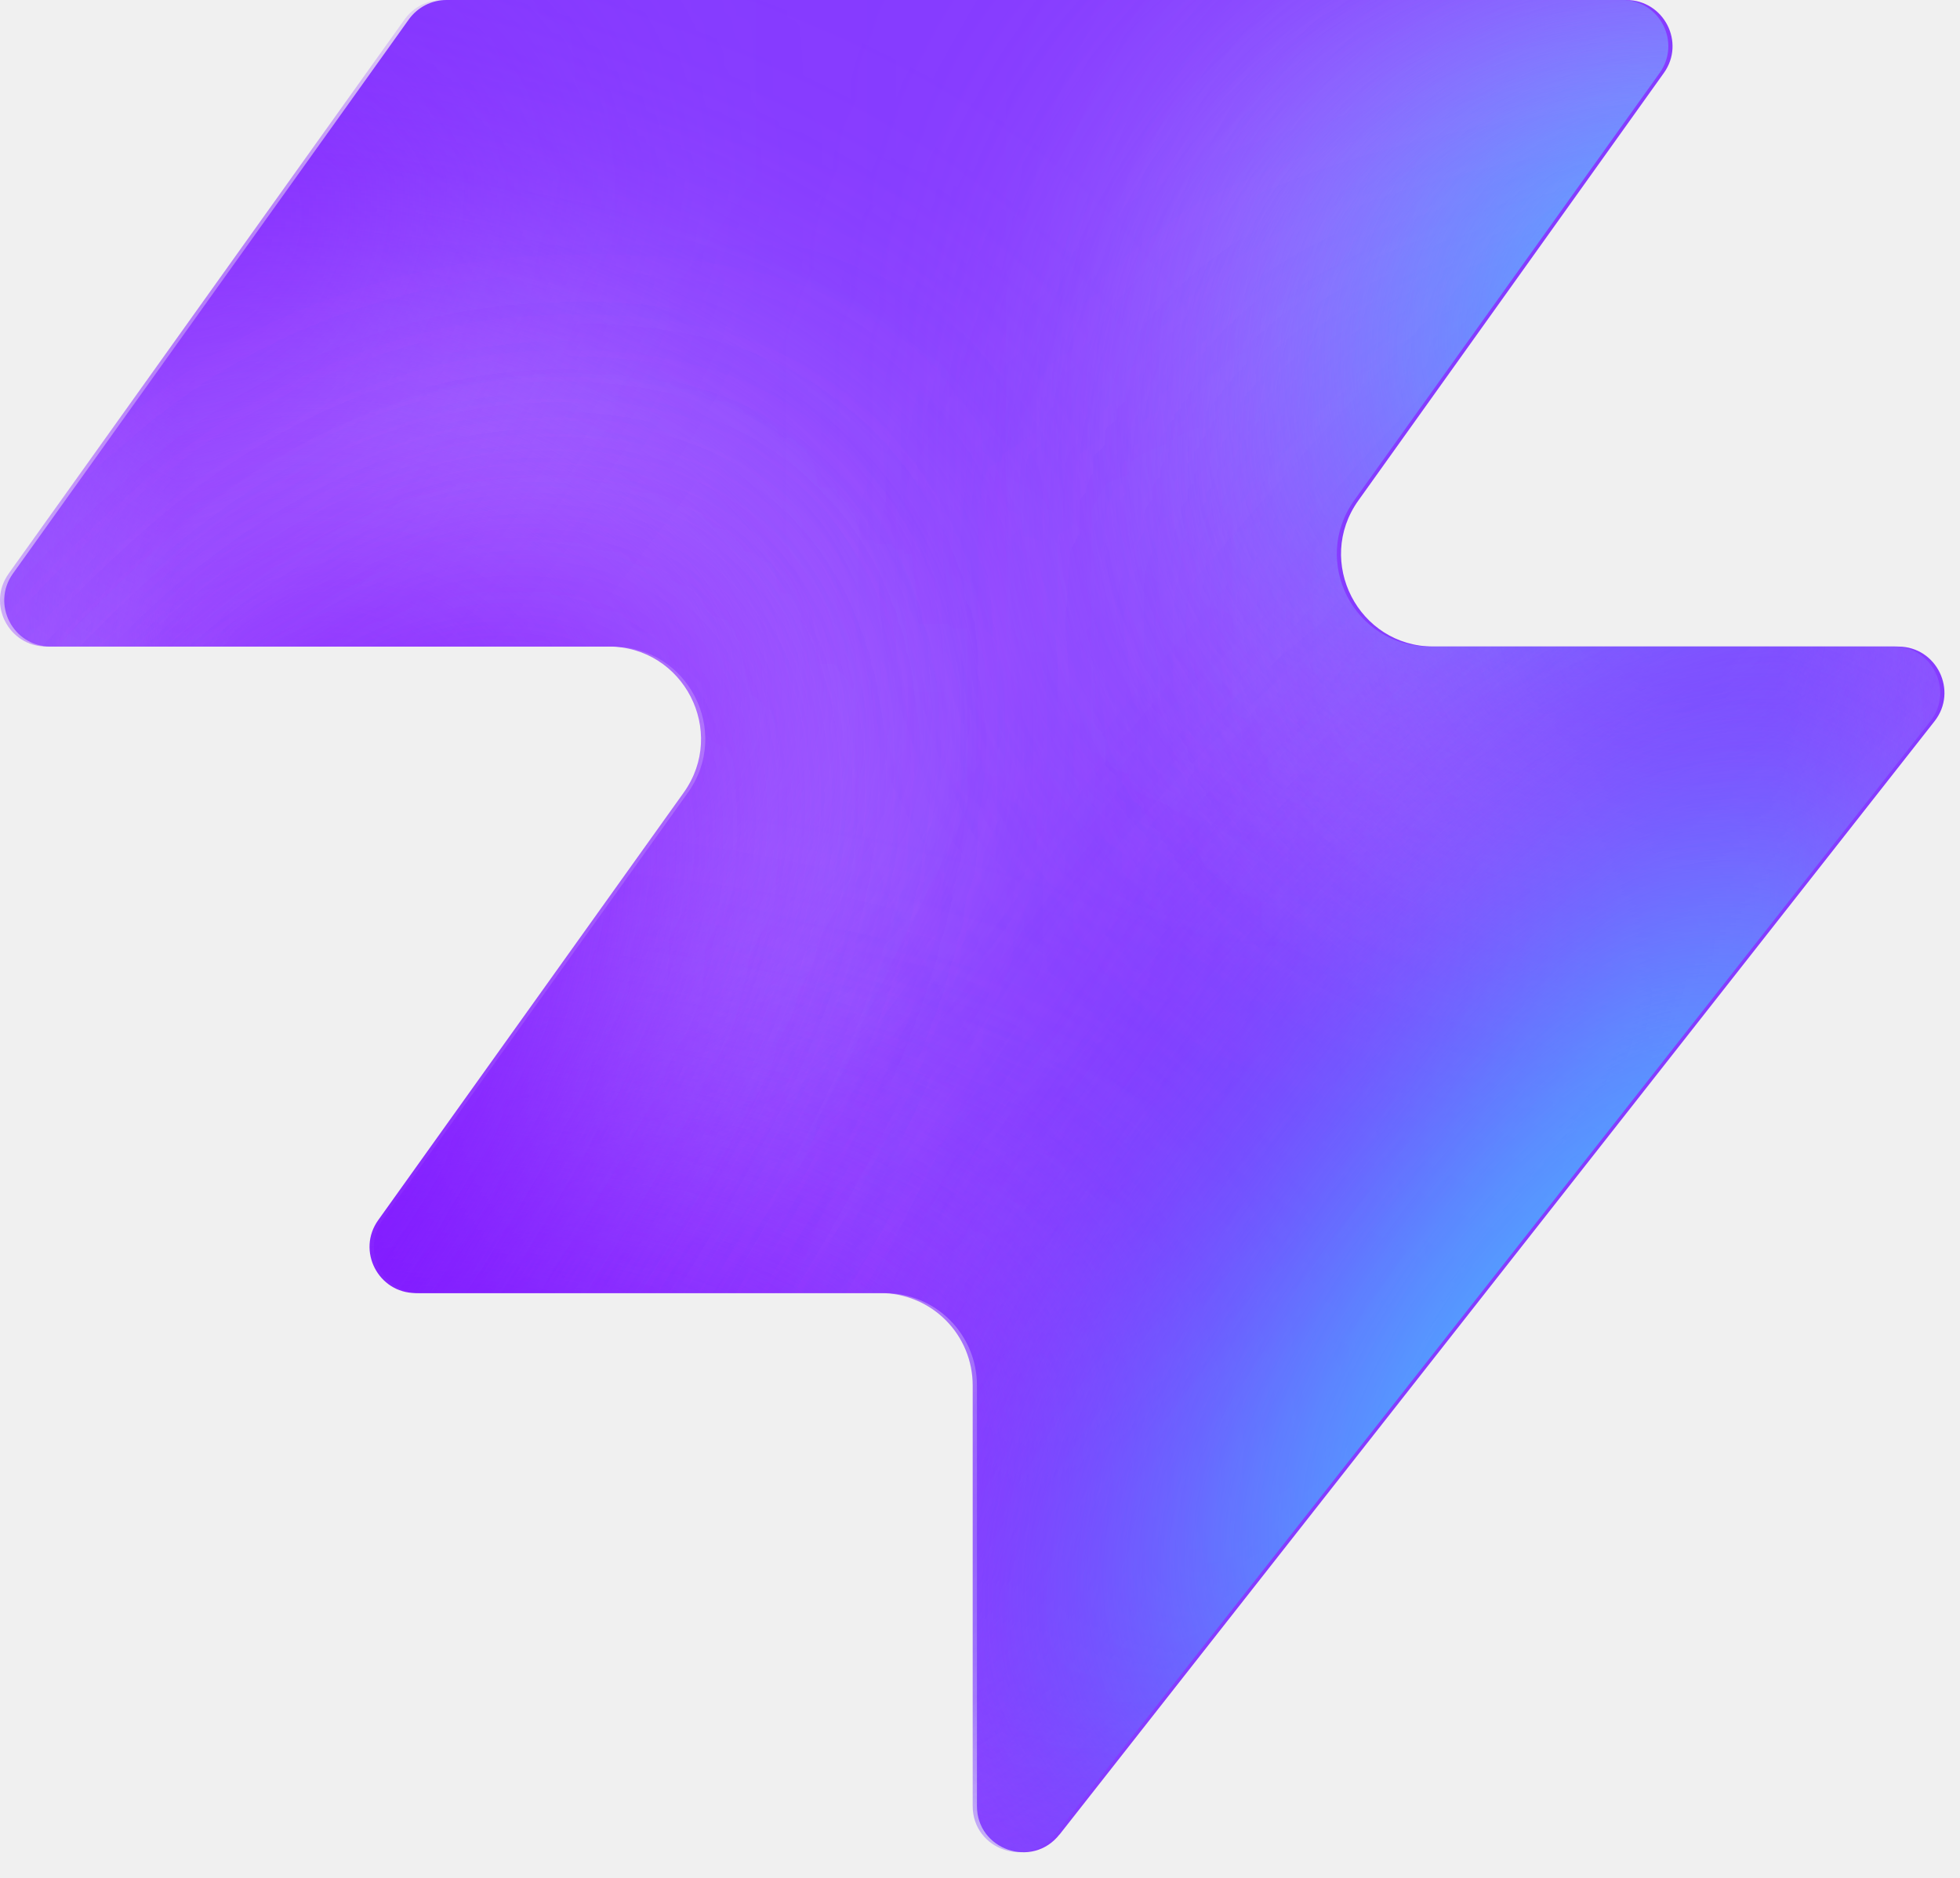
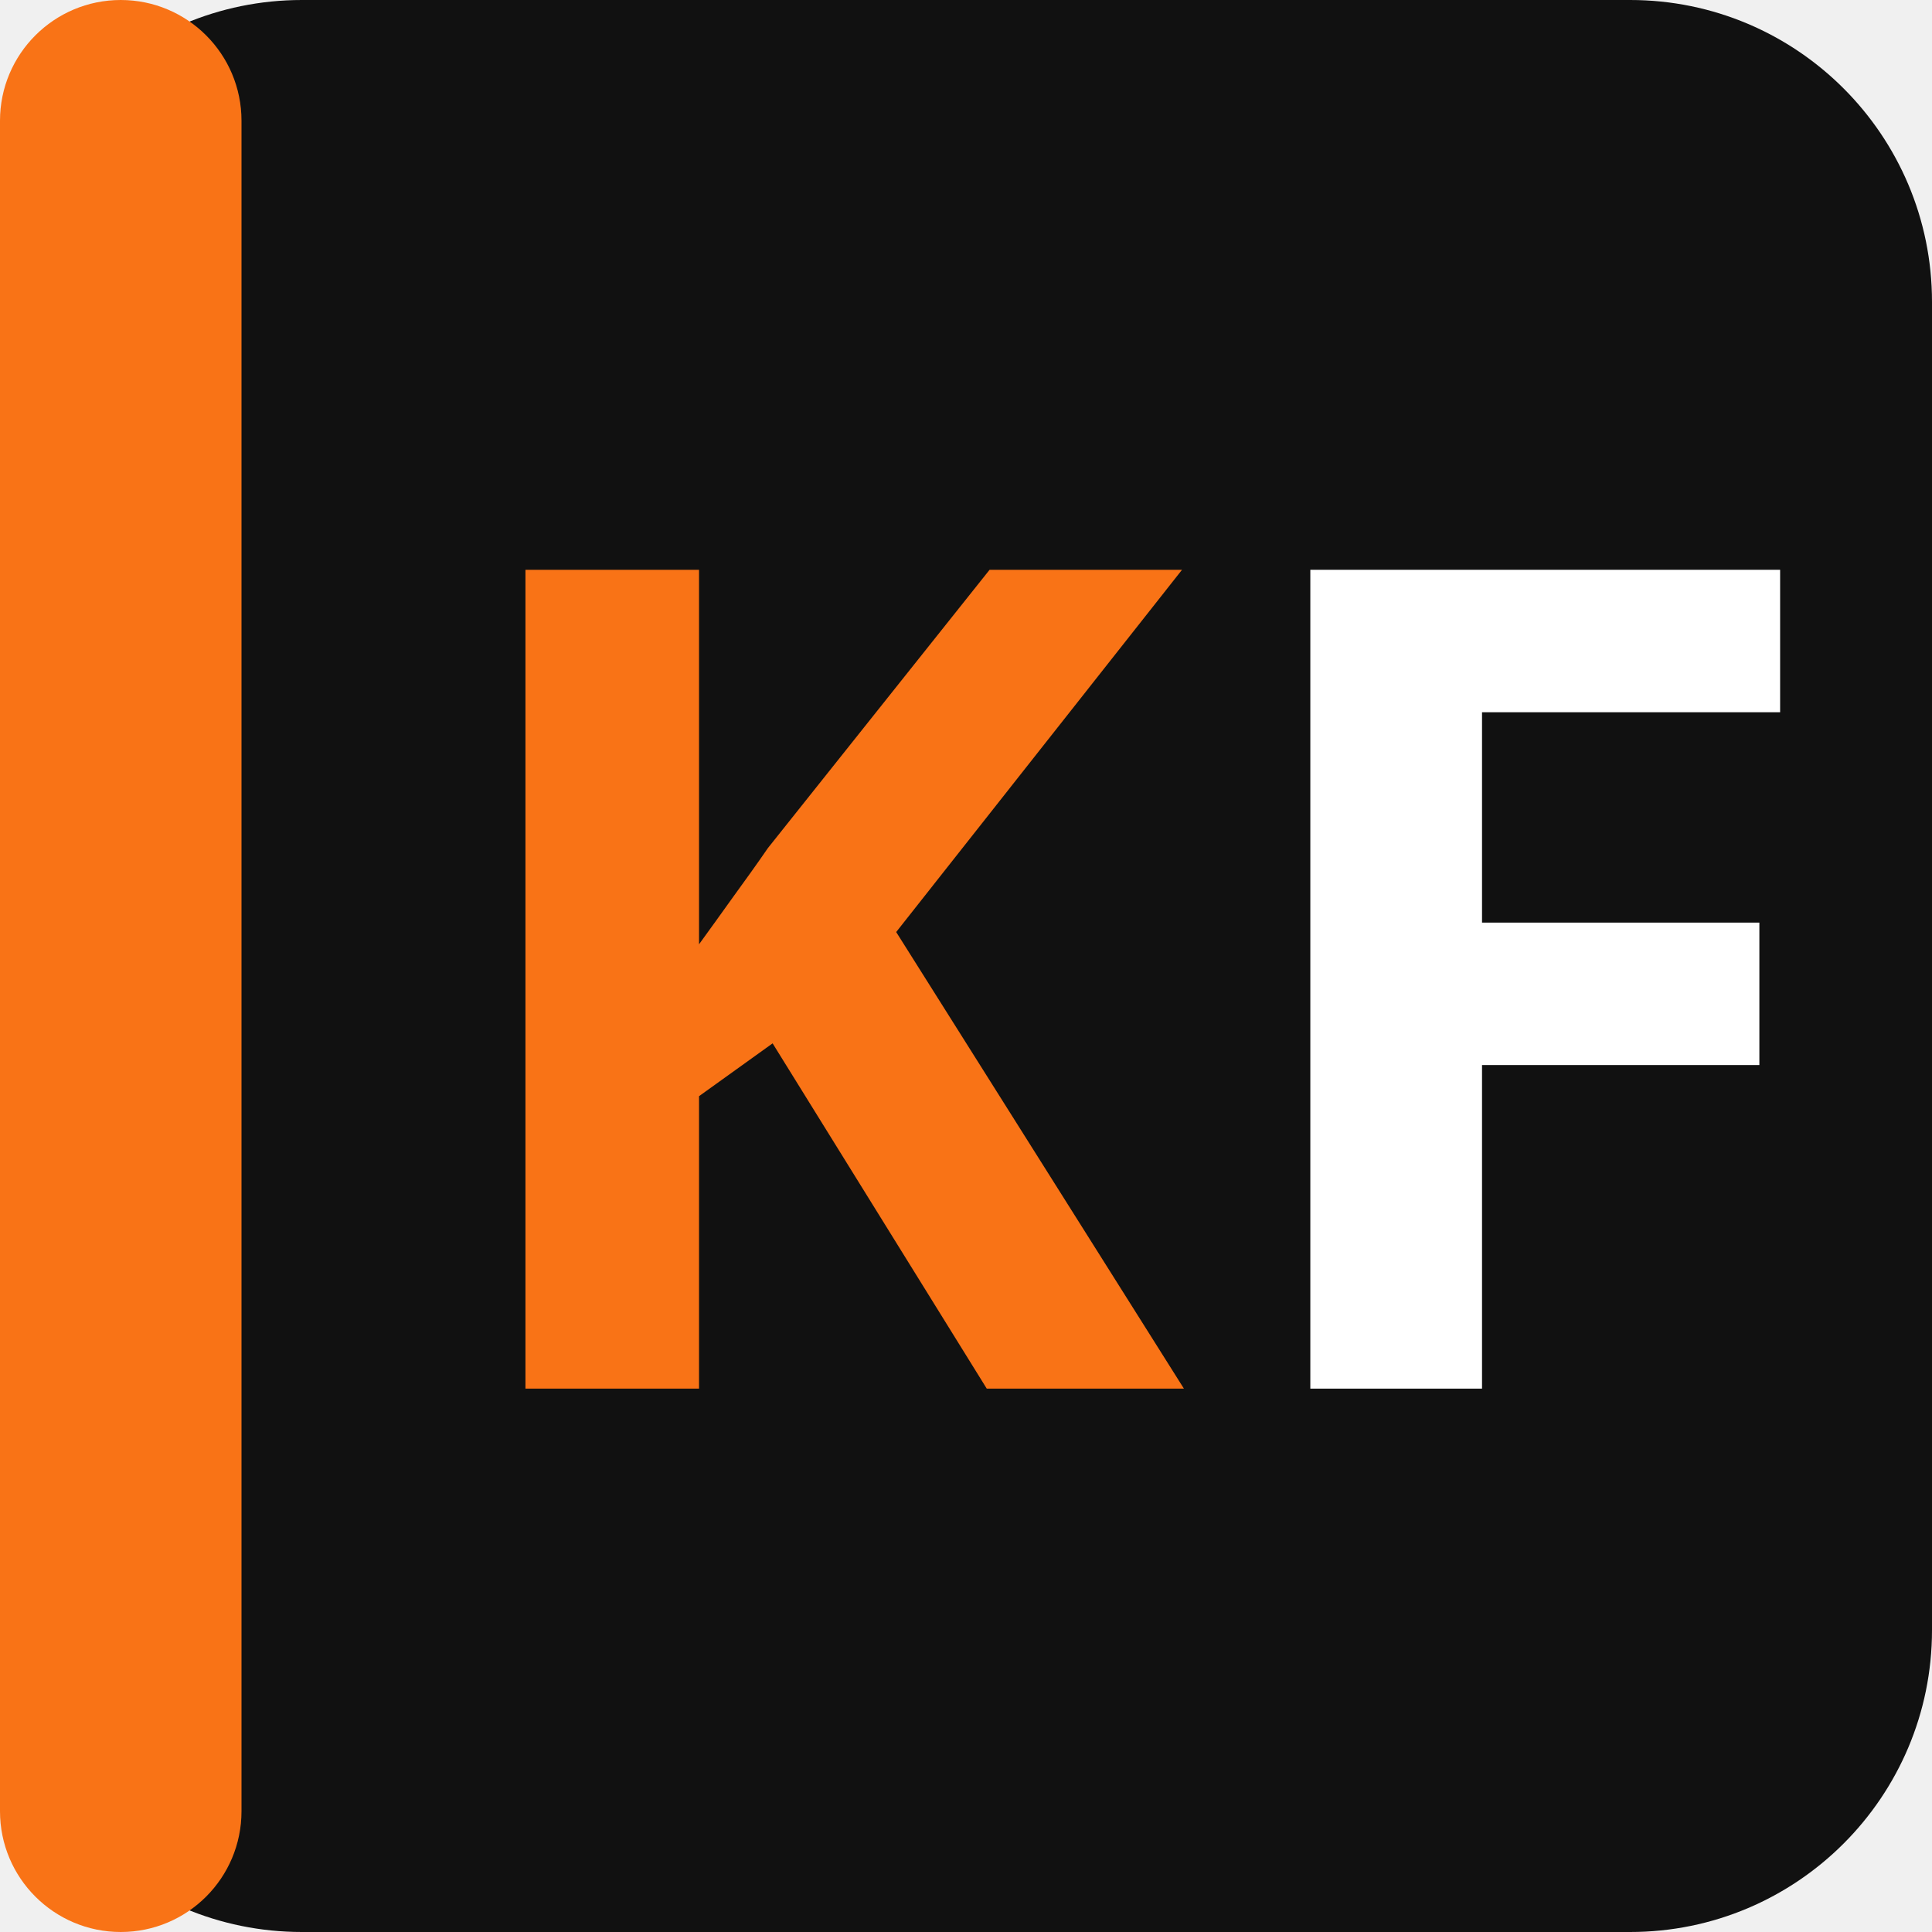
- <svg xmlns="http://www.w3.org/2000/svg" width="48" height="46" fill="none" viewBox="0 0 48 46">
-   <path fill="#863bff" d="M25.946 44.938c-.664.845-2.021.375-2.021-.698V33.937a2.26 2.26 0 0 0-2.262-2.262H10.287c-.92 0-1.456-1.04-.92-1.788l7.48-10.471c1.07-1.497 0-3.578-1.842-3.578H1.237c-.92 0-1.456-1.04-.92-1.788L10.013.474c.214-.297.556-.474.92-.474h28.894c.92 0 1.456 1.04.92 1.788l-7.48 10.471c-1.07 1.498 0 3.579 1.842 3.579h11.377c.943 0 1.473 1.088.89 1.83L25.947 44.94z" style="fill:#863bff;fill:color(display-p3 .525 .23 1);fill-opacity:1" />
-   <mask id="a" width="48" height="46" x="0" y="0" maskUnits="userSpaceOnUse" style="mask-type:alpha">
-     <path fill="#000" d="M25.842 44.938c-.664.844-2.021.375-2.021-.698V33.937a2.26 2.26 0 0 0-2.262-2.262H10.183c-.92 0-1.456-1.04-.92-1.788l7.48-10.471c1.07-1.498 0-3.579-1.842-3.579H1.133c-.92 0-1.456-1.04-.92-1.787L9.91.473c.214-.297.556-.474.92-.474h28.894c.92 0 1.456 1.04.92 1.788l-7.48 10.471c-1.07 1.498 0 3.578 1.842 3.578h11.377c.943 0 1.473 1.088.89 1.832L25.843 44.94z" style="fill:#000;fill-opacity:1" />
-   </mask>
-   <g mask="url(#a)">
-     <g filter="url(#b)">
-       <ellipse cx="5.508" cy="14.704" fill="#ede6ff" rx="5.508" ry="14.704" style="fill:#ede6ff;fill:color(display-p3 .927 .903 1);fill-opacity:1" transform="matrix(.00324 1 1 -.00324 -4.47 31.516)" />
-     </g>
-     <g filter="url(#c)">
-       <ellipse cx="10.399" cy="29.851" fill="#ede6ff" rx="10.399" ry="29.851" style="fill:#ede6ff;fill:color(display-p3 .927 .903 1);fill-opacity:1" transform="matrix(.00324 1 1 -.00324 -39.328 7.883)" />
-     </g>
-     <g filter="url(#d)">
-       <ellipse cx="5.508" cy="30.487" fill="#7e14ff" rx="5.508" ry="30.487" style="fill:#7e14ff;fill:color(display-p3 .492 .077 1);fill-opacity:1" transform="rotate(89.814 -25.913 -14.639)scale(1 -1)" />
-     </g>
-     <g filter="url(#e)">
-       <ellipse cx="5.508" cy="30.599" fill="#7e14ff" rx="5.508" ry="30.599" style="fill:#7e14ff;fill:color(display-p3 .492 .077 1);fill-opacity:1" transform="rotate(89.814 -32.644 -3.334)scale(1 -1)" />
-     </g>
-     <g filter="url(#f)">
-       <ellipse cx="5.508" cy="30.599" fill="#7e14ff" rx="5.508" ry="30.599" style="fill:#7e14ff;fill:color(display-p3 .492 .077 1);fill-opacity:1" transform="matrix(.00324 1 1 -.00324 -34.34 30.47)" />
-     </g>
-     <g filter="url(#g)">
-       <ellipse cx="14.072" cy="22.078" fill="#ede6ff" rx="14.072" ry="22.078" style="fill:#ede6ff;fill:color(display-p3 .927 .903 1);fill-opacity:1" transform="rotate(93.35 24.506 48.493)scale(-1 1)" />
-     </g>
-     <g filter="url(#h)">
-       <ellipse cx="3.47" cy="21.501" fill="#7e14ff" rx="3.47" ry="21.501" style="fill:#7e14ff;fill:color(display-p3 .492 .077 1);fill-opacity:1" transform="rotate(89.009 28.708 47.59)scale(-1 1)" />
-     </g>
-     <g filter="url(#i)">
-       <ellipse cx="3.47" cy="21.501" fill="#7e14ff" rx="3.47" ry="21.501" style="fill:#7e14ff;fill:color(display-p3 .492 .077 1);fill-opacity:1" transform="rotate(89.009 28.708 47.59)scale(-1 1)" />
-     </g>
-     <g filter="url(#j)">
-       <ellipse cx=".387" cy="8.972" fill="#7e14ff" rx="4.407" ry="29.108" style="fill:#7e14ff;fill:color(display-p3 .492 .077 1);fill-opacity:1" transform="rotate(39.51 .387 8.972)" />
-     </g>
-     <g filter="url(#k)">
-       <ellipse cx="47.523" cy="-6.092" fill="#7e14ff" rx="4.407" ry="29.108" style="fill:#7e14ff;fill:color(display-p3 .492 .077 1);fill-opacity:1" transform="rotate(37.892 47.523 -6.092)" />
-     </g>
-     <g filter="url(#l)">
-       <ellipse cx="41.412" cy="6.333" fill="#47bfff" rx="5.971" ry="9.665" style="fill:#47bfff;fill:color(display-p3 .28 .748 1);fill-opacity:1" transform="rotate(37.892 41.412 6.333)" />
-     </g>
-     <g filter="url(#m)">
-       <ellipse cx="-1.879" cy="38.332" fill="#7e14ff" rx="4.407" ry="29.108" style="fill:#7e14ff;fill:color(display-p3 .492 .077 1);fill-opacity:1" transform="rotate(37.892 -1.88 38.332)" />
-     </g>
-     <g filter="url(#n)">
-       <ellipse cx="-1.879" cy="38.332" fill="#7e14ff" rx="4.407" ry="29.108" style="fill:#7e14ff;fill:color(display-p3 .492 .077 1);fill-opacity:1" transform="rotate(37.892 -1.88 38.332)" />
-     </g>
-     <g filter="url(#o)">
-       <ellipse cx="35.651" cy="29.907" fill="#7e14ff" rx="4.407" ry="29.108" style="fill:#7e14ff;fill:color(display-p3 .492 .077 1);fill-opacity:1" transform="rotate(37.892 35.651 29.907)" />
-     </g>
-     <g filter="url(#p)">
-       <ellipse cx="38.418" cy="32.4" fill="#47bfff" rx="5.971" ry="15.297" style="fill:#47bfff;fill:color(display-p3 .28 .748 1);fill-opacity:1" transform="rotate(37.892 38.418 32.4)" />
-     </g>
-   </g>
-   <defs>
-     <filter id="b" width="60.045" height="41.654" x="-19.77" y="16.149" color-interpolation-filters="sRGB" filterUnits="userSpaceOnUse">
-       <feFlood flood-opacity="0" result="BackgroundImageFix" />
-       <feBlend in="SourceGraphic" in2="BackgroundImageFix" result="shape" />
-       <feGaussianBlur result="effect1_foregroundBlur_2002_17158" stdDeviation="7.659" />
-     </filter>
-     <filter id="c" width="90.34" height="51.437" x="-54.613" y="-7.533" color-interpolation-filters="sRGB" filterUnits="userSpaceOnUse">
-       <feFlood flood-opacity="0" result="BackgroundImageFix" />
-       <feBlend in="SourceGraphic" in2="BackgroundImageFix" result="shape" />
-       <feGaussianBlur result="effect1_foregroundBlur_2002_17158" stdDeviation="7.659" />
-     </filter>
-     <filter id="d" width="79.355" height="29.4" x="-49.64" y="2.03" color-interpolation-filters="sRGB" filterUnits="userSpaceOnUse">
-       <feFlood flood-opacity="0" result="BackgroundImageFix" />
-       <feBlend in="SourceGraphic" in2="BackgroundImageFix" result="shape" />
-       <feGaussianBlur result="effect1_foregroundBlur_2002_17158" stdDeviation="4.596" />
-     </filter>
-     <filter id="e" width="79.579" height="29.4" x="-45.045" y="20.029" color-interpolation-filters="sRGB" filterUnits="userSpaceOnUse">
-       <feFlood flood-opacity="0" result="BackgroundImageFix" />
-       <feBlend in="SourceGraphic" in2="BackgroundImageFix" result="shape" />
-       <feGaussianBlur result="effect1_foregroundBlur_2002_17158" stdDeviation="4.596" />
-     </filter>
-     <filter id="f" width="79.579" height="29.4" x="-43.513" y="21.178" color-interpolation-filters="sRGB" filterUnits="userSpaceOnUse">
-       <feFlood flood-opacity="0" result="BackgroundImageFix" />
-       <feBlend in="SourceGraphic" in2="BackgroundImageFix" result="shape" />
-       <feGaussianBlur result="effect1_foregroundBlur_2002_17158" stdDeviation="4.596" />
-     </filter>
-     <filter id="g" width="74.749" height="58.852" x="15.756" y="-17.901" color-interpolation-filters="sRGB" filterUnits="userSpaceOnUse">
-       <feFlood flood-opacity="0" result="BackgroundImageFix" />
-       <feBlend in="SourceGraphic" in2="BackgroundImageFix" result="shape" />
-       <feGaussianBlur result="effect1_foregroundBlur_2002_17158" stdDeviation="7.659" />
-     </filter>
-     <filter id="h" width="61.377" height="25.362" x="23.548" y="2.284" color-interpolation-filters="sRGB" filterUnits="userSpaceOnUse">
-       <feFlood flood-opacity="0" result="BackgroundImageFix" />
-       <feBlend in="SourceGraphic" in2="BackgroundImageFix" result="shape" />
-       <feGaussianBlur result="effect1_foregroundBlur_2002_17158" stdDeviation="4.596" />
-     </filter>
-     <filter id="i" width="61.377" height="25.362" x="23.548" y="2.284" color-interpolation-filters="sRGB" filterUnits="userSpaceOnUse">
-       <feFlood flood-opacity="0" result="BackgroundImageFix" />
-       <feBlend in="SourceGraphic" in2="BackgroundImageFix" result="shape" />
-       <feGaussianBlur result="effect1_foregroundBlur_2002_17158" stdDeviation="4.596" />
-     </filter>
-     <filter id="j" width="56.045" height="63.649" x="-27.636" y="-22.853" color-interpolation-filters="sRGB" filterUnits="userSpaceOnUse">
-       <feFlood flood-opacity="0" result="BackgroundImageFix" />
-       <feBlend in="SourceGraphic" in2="BackgroundImageFix" result="shape" />
-       <feGaussianBlur result="effect1_foregroundBlur_2002_17158" stdDeviation="4.596" />
-     </filter>
-     <filter id="k" width="54.814" height="64.646" x="20.116" y="-38.415" color-interpolation-filters="sRGB" filterUnits="userSpaceOnUse">
-       <feFlood flood-opacity="0" result="BackgroundImageFix" />
-       <feBlend in="SourceGraphic" in2="BackgroundImageFix" result="shape" />
-       <feGaussianBlur result="effect1_foregroundBlur_2002_17158" stdDeviation="4.596" />
-     </filter>
-     <filter id="l" width="33.541" height="35.313" x="24.641" y="-11.323" color-interpolation-filters="sRGB" filterUnits="userSpaceOnUse">
-       <feFlood flood-opacity="0" result="BackgroundImageFix" />
-       <feBlend in="SourceGraphic" in2="BackgroundImageFix" result="shape" />
-       <feGaussianBlur result="effect1_foregroundBlur_2002_17158" stdDeviation="4.596" />
-     </filter>
-     <filter id="m" width="54.814" height="64.646" x="-29.286" y="6.009" color-interpolation-filters="sRGB" filterUnits="userSpaceOnUse">
-       <feFlood flood-opacity="0" result="BackgroundImageFix" />
-       <feBlend in="SourceGraphic" in2="BackgroundImageFix" result="shape" />
-       <feGaussianBlur result="effect1_foregroundBlur_2002_17158" stdDeviation="4.596" />
-     </filter>
-     <filter id="n" width="54.814" height="64.646" x="-29.286" y="6.009" color-interpolation-filters="sRGB" filterUnits="userSpaceOnUse">
-       <feFlood flood-opacity="0" result="BackgroundImageFix" />
-       <feBlend in="SourceGraphic" in2="BackgroundImageFix" result="shape" />
-       <feGaussianBlur result="effect1_foregroundBlur_2002_17158" stdDeviation="4.596" />
-     </filter>
-     <filter id="o" width="54.814" height="64.646" x="8.244" y="-2.416" color-interpolation-filters="sRGB" filterUnits="userSpaceOnUse">
-       <feFlood flood-opacity="0" result="BackgroundImageFix" />
-       <feBlend in="SourceGraphic" in2="BackgroundImageFix" result="shape" />
-       <feGaussianBlur result="effect1_foregroundBlur_2002_17158" stdDeviation="4.596" />
-     </filter>
-     <filter id="p" width="39.409" height="43.623" x="18.713" y="10.588" color-interpolation-filters="sRGB" filterUnits="userSpaceOnUse">
-       <feFlood flood-opacity="0" result="BackgroundImageFix" />
-       <feBlend in="SourceGraphic" in2="BackgroundImageFix" result="shape" />
-       <feGaussianBlur result="effect1_foregroundBlur_2002_17158" stdDeviation="4.596" />
-     </filter>
-   </defs>
+ <svg xmlns="http://www.w3.org/2000/svg" viewBox="0 0 32 32" width="32" height="32">
+   <rect width="32" height="32" rx="5" fill="#111111" />
+   <rect x="0" y="0" width="4" height="32" rx="2" fill="#F97316" />
+   <text x="7" y="23" font-family="Arial Black, Impact, sans-serif" font-size="19" font-weight="900" fill="#F97316">K</text>
+   <text x="20" y="23" font-family="Arial Black, Impact, sans-serif" font-size="19" font-weight="900" fill="#ffffff">F</text>
</svg>
